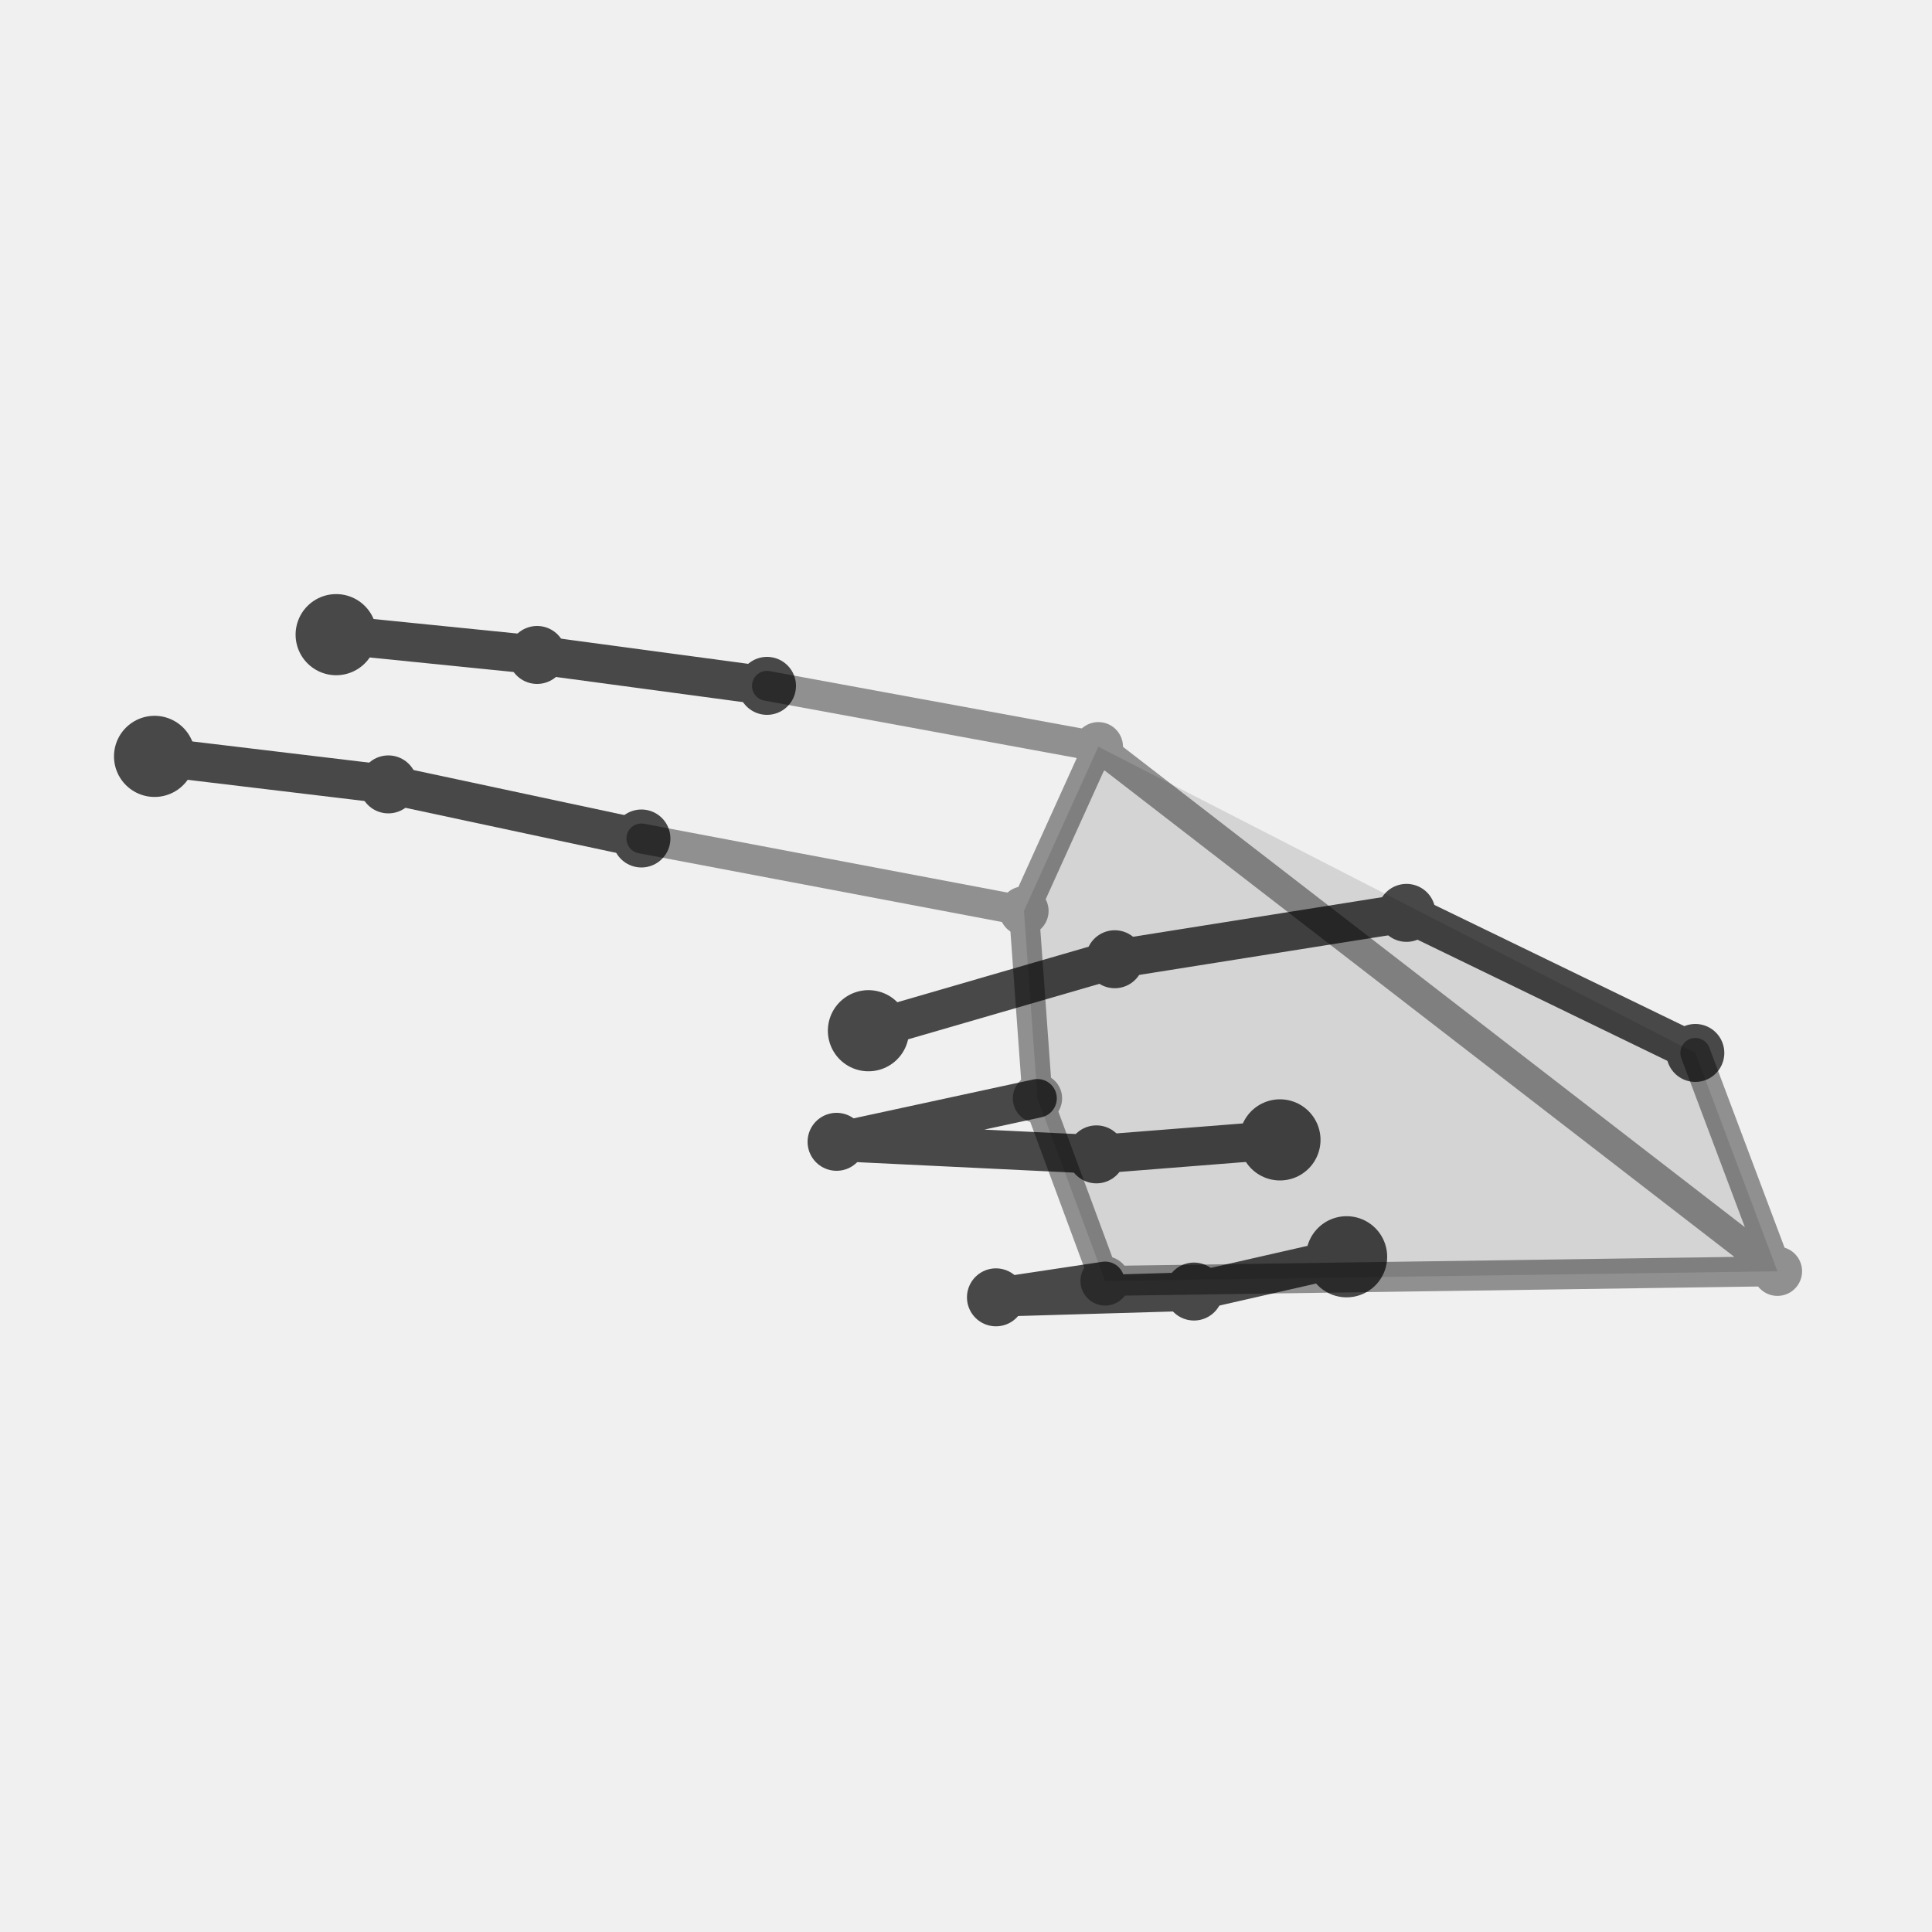
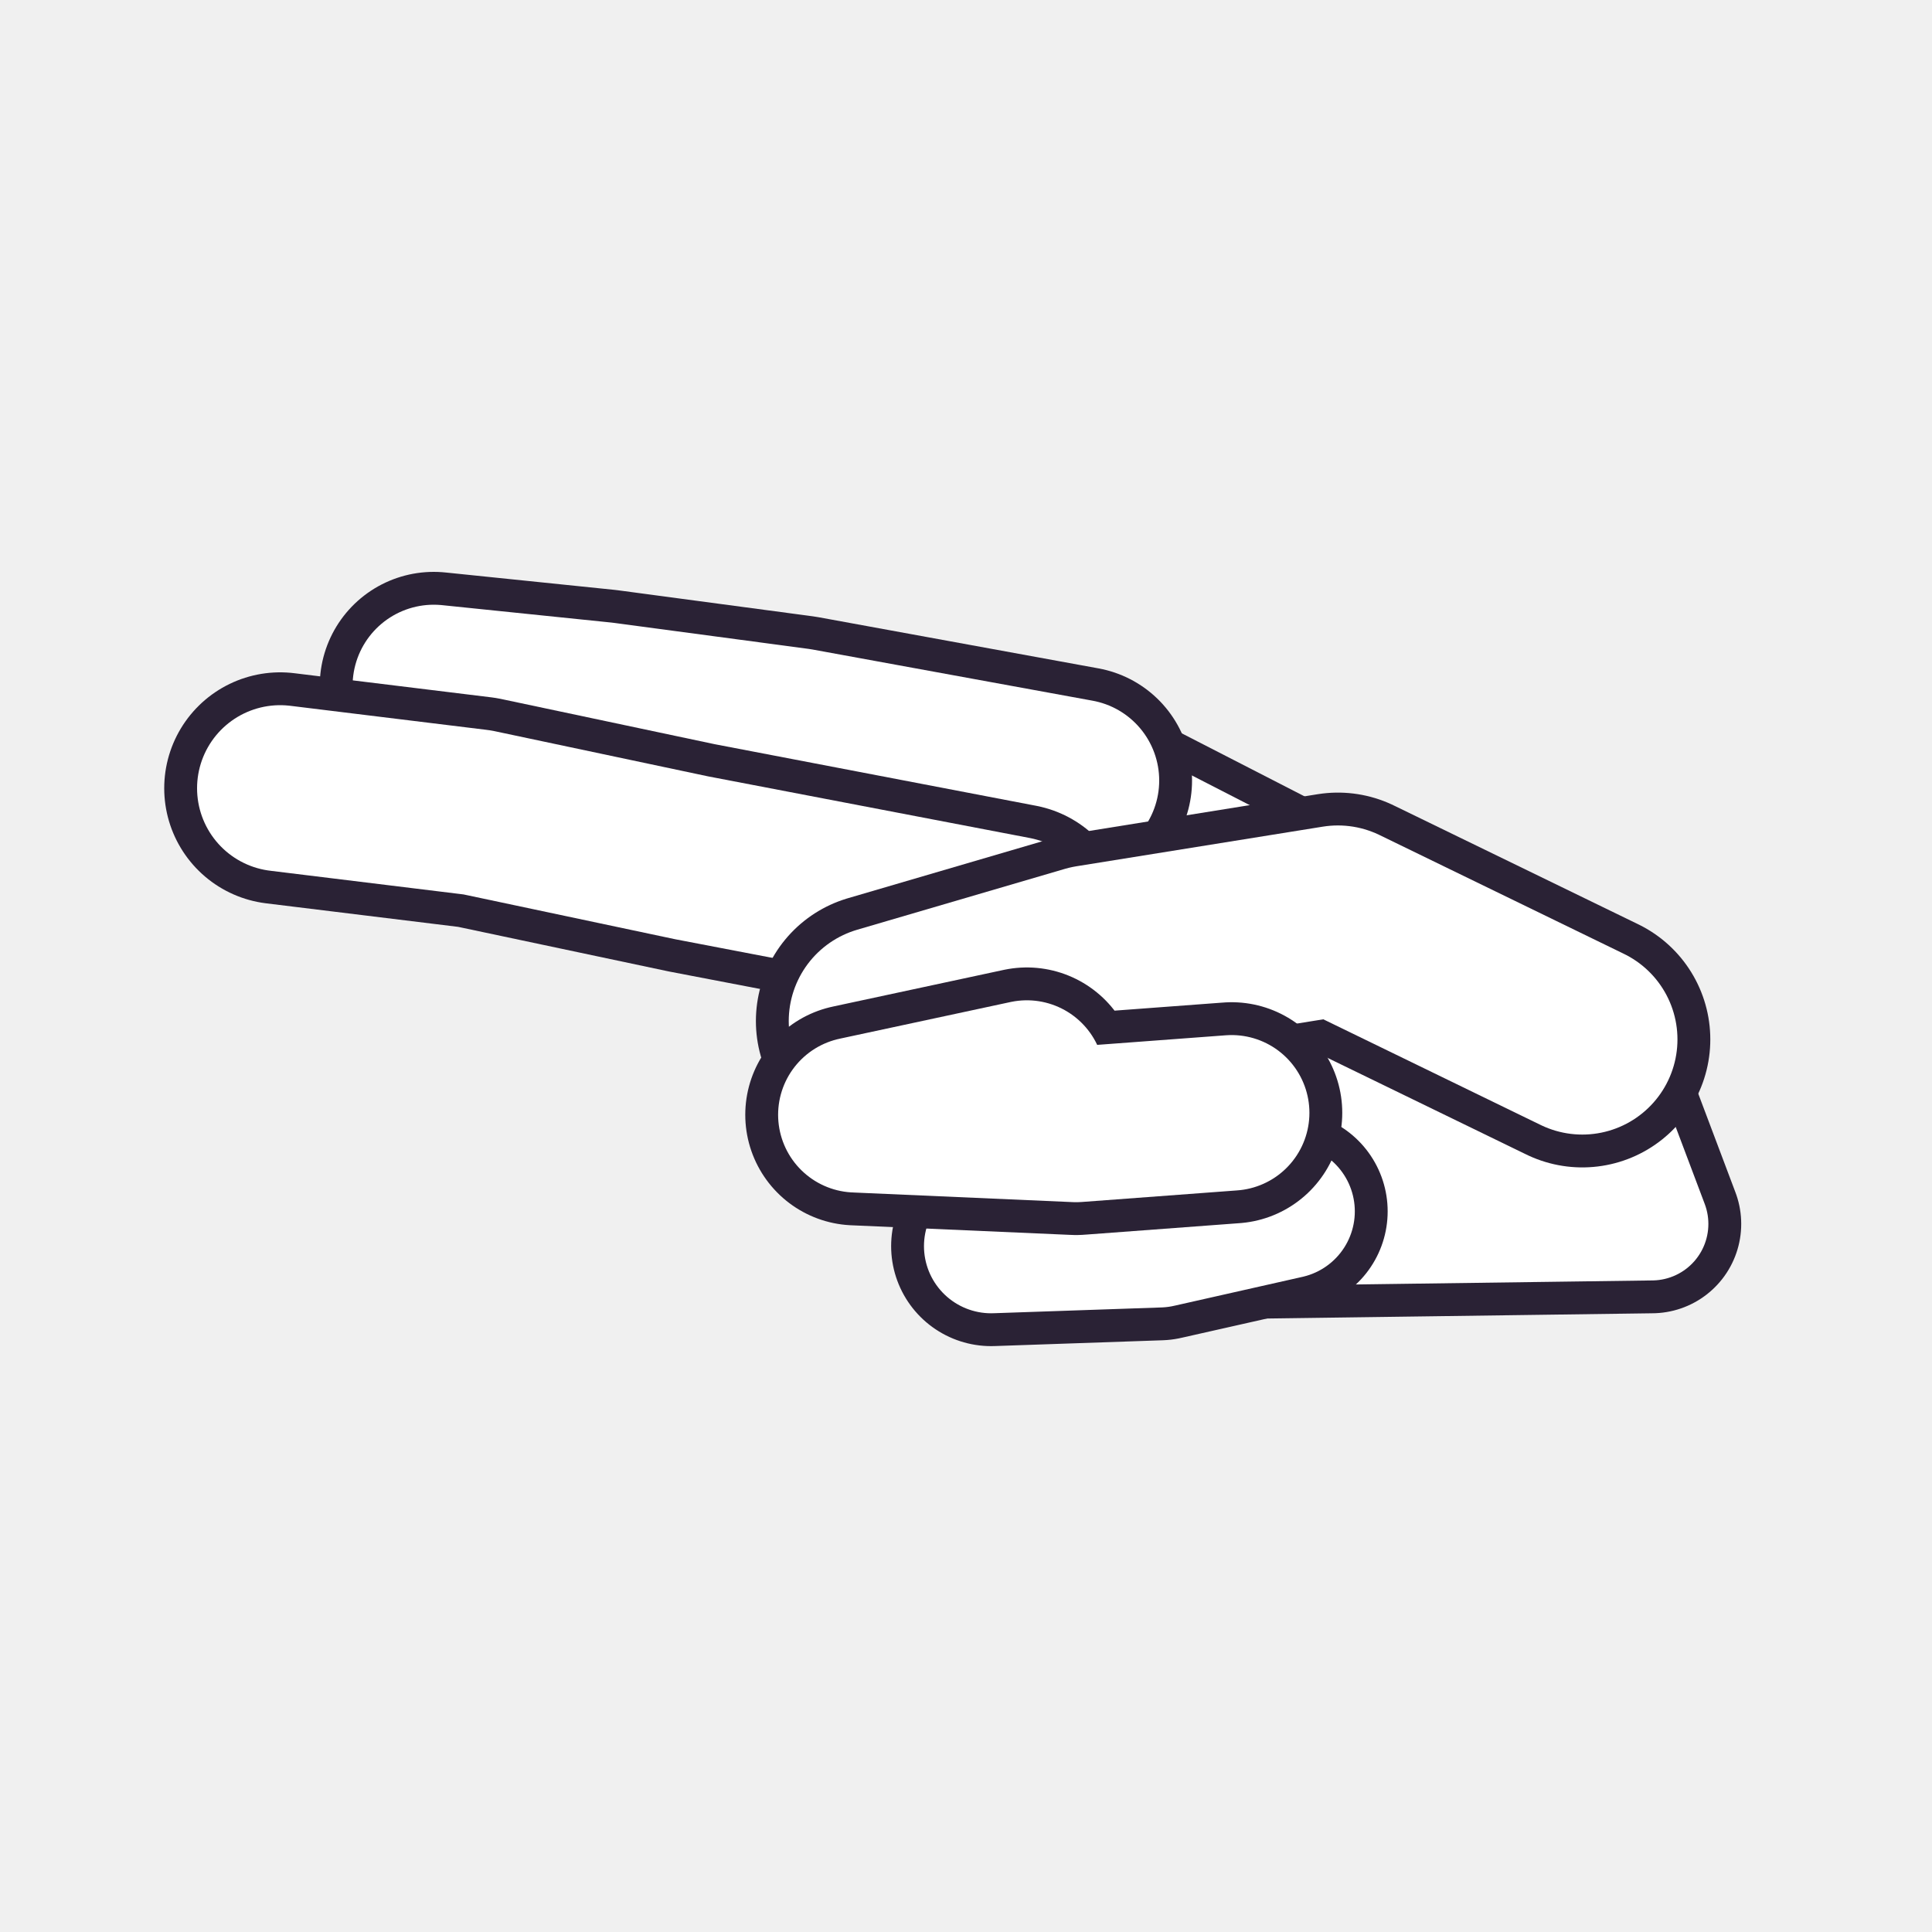
<svg xmlns="http://www.w3.org/2000/svg" viewBox="0 0 200 200" fill="none" stroke="currentColor" stroke-linecap="round" stroke-linejoin="round">
-   <path fill="currentColor" fill-opacity=".12" stroke="none" d="M184 131.6L175.5 109L113.7 77.3L106 94.3L107.4 113.7L114.4 132.6z" />
-   <g stroke-width="3.1" opacity="0.4">
-     <path d="M184 131.6L175.5 109M184 131.6L113.7 77.3M113.7 77.3L79.4 71M113.7 77.3L106 94.3M106 94.3L66.4 86.8M106 94.3L107.4 113.7M107.4 113.7L114.4 132.6M184 131.6L114.4 132.6" />
-     <path stroke-width="5.1" d="M184 131.6h0M113.7 77.3h0M106 94.3h0M107.4 113.7h0M114.4 132.6h0" />
-   </g>
-   <g stroke-width="4" opacity="0.7">
-     <path d="M175.5 109L145.6 94.5M145.6 94.5L115.4 99.3M115.4 99.3L89.9 106.7M79.4 71L55.6 67.8M55.6 67.8L34.8 65.7M66.4 86.8L40.2 81.2M40.2 81.2L16 78.3M107.4 113.7L86.6 118.2M86.6 118.2L113.5 119.5M113.5 119.5L132.5 118M114.4 132.6L103.1 134.3M103.1 134.3L123.6 133.7M123.6 133.7L139.4 130.1" />
-     <path stroke-width="6" d="M175.5 109h0M145.6 94.5h0M115.4 99.3h0M79.4 71h0M55.6 67.8h0M66.4 86.8h0M40.2 81.2h0M86.6 118.2h0M113.5 119.5h0M103.1 134.3h0M123.6 133.7h0" />
-     <path stroke-width="8.4" d="M89.9 106.7h0M34.8 65.7h0M16 78.3h0M132.5 118h0M139.4 130.1h0" />
-   </g>
+   <path d="M171 126.7L163.8 107.6L111.6 80.8L105 95.2L106.3 111.6L112.2 127.5z" fill="#2a2235" stroke="#2a2235" stroke-width="18.5" />
+   <path d="M171 126.7L163.8 107.6L111.6 80.8L105 95.2L106.3 111.6L112.2 127.5z" fill="#ffffff" stroke="#ffffff" stroke-width="11.7" />
+   <path d="M111.6 80.8L82.6 75.5L62.4 72.8L44.9 71" stroke="#2a2235" stroke-width="23.6" />
+   <path d="M111.6 80.8L82.6 75.5L62.4 72.8L44.9 71" stroke="#ffffff" stroke-width="16.8" />
+   <path d="M105 95.2L71.6 88.8L49.4 84.1L29 81.6" stroke="#2a2235" stroke-width="24" />
+   <path d="M105 95.2L71.6 88.8L49.4 84.1L29 81.6" stroke="#ffffff" stroke-width="17.2" />
+   <path d="M163.8 107.6L138.5 95.3L113 99.4L91.5 105.7" stroke="#2a2235" stroke-width="26.5" />
+   <path d="M163.8 107.6L138.5 95.3L113 99.4L91.5 105.7" stroke="#ffffff" stroke-width="19.7" />
+   <path d="M112.2 127.5L102.6 129L120 128.4L133.3 125.4" stroke="#2a2235" stroke-width="20.7" />
+   <path d="M112.2 127.5L102.6 129L120 128.4L133.3 125.4" stroke="#ffffff" stroke-width="13.9" />
+   <path d="M106.3 111.6L88.6 115.4L111.4 116.4L127.5 115.2" stroke="#2a2235" stroke-width="22.9" />
+   <path d="M106.3 111.6L88.6 115.4L111.4 116.4L127.5 115.2" stroke="#ffffff" stroke-width="16.1" />
</svg>
